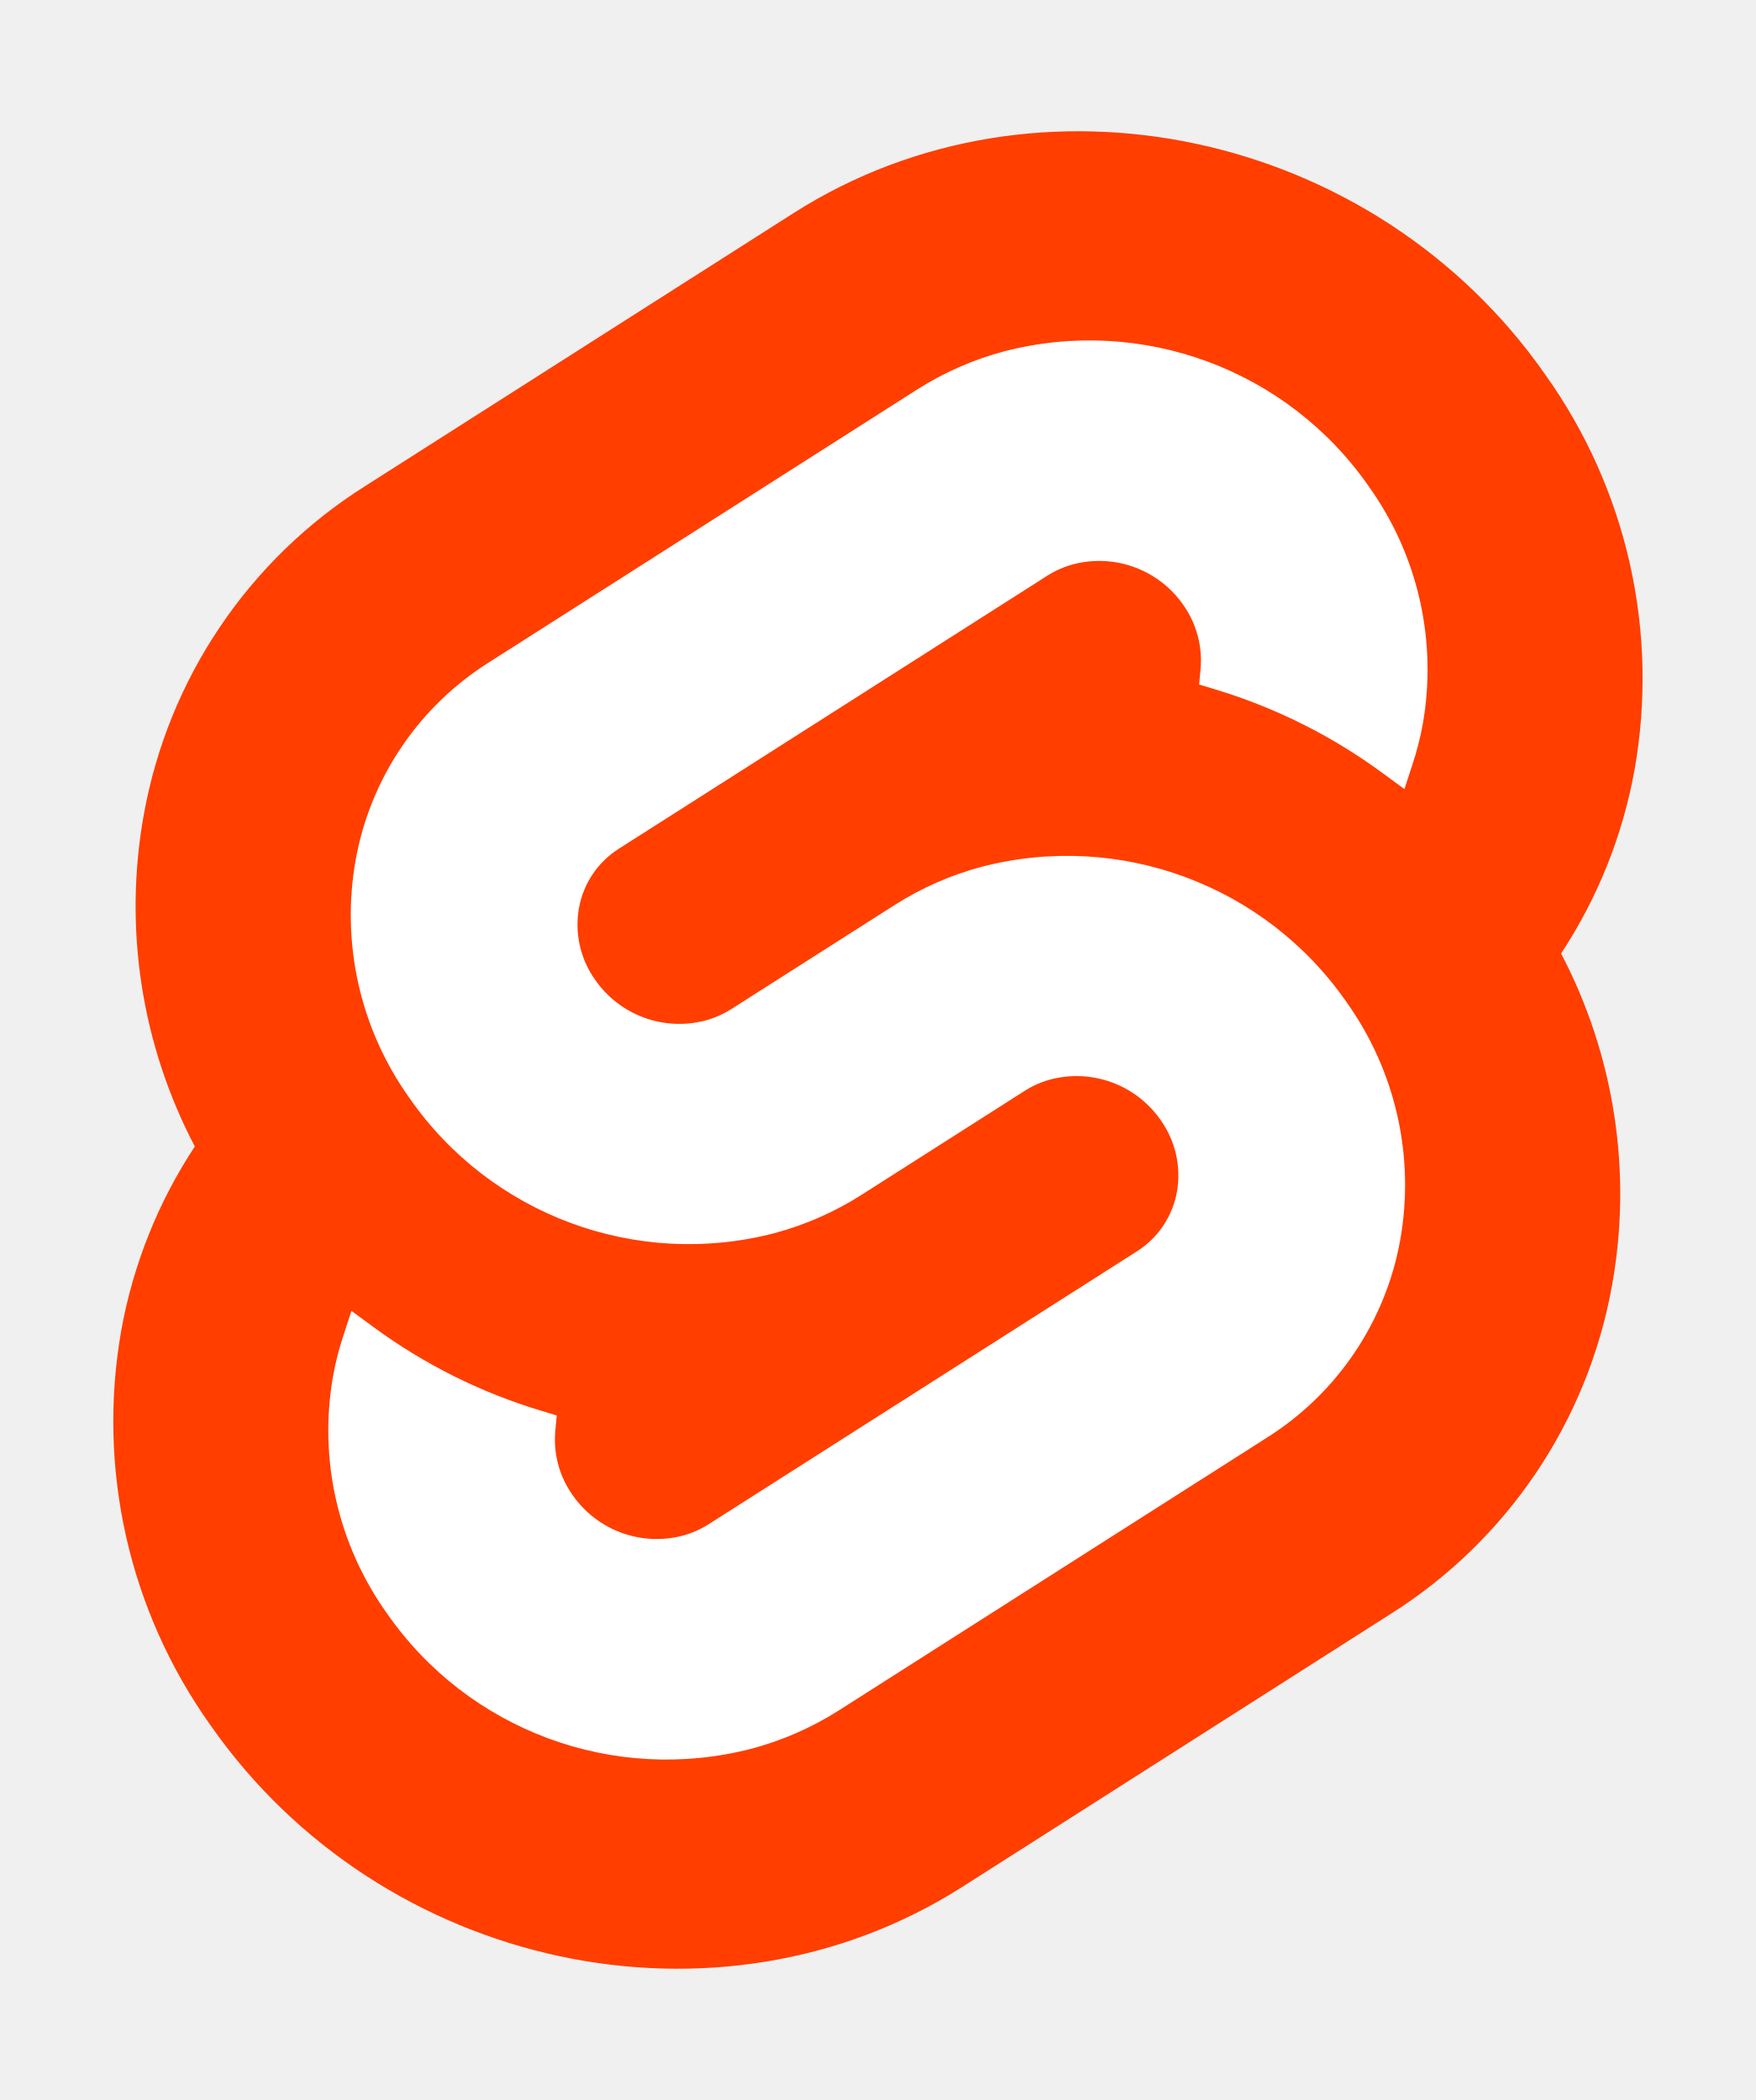
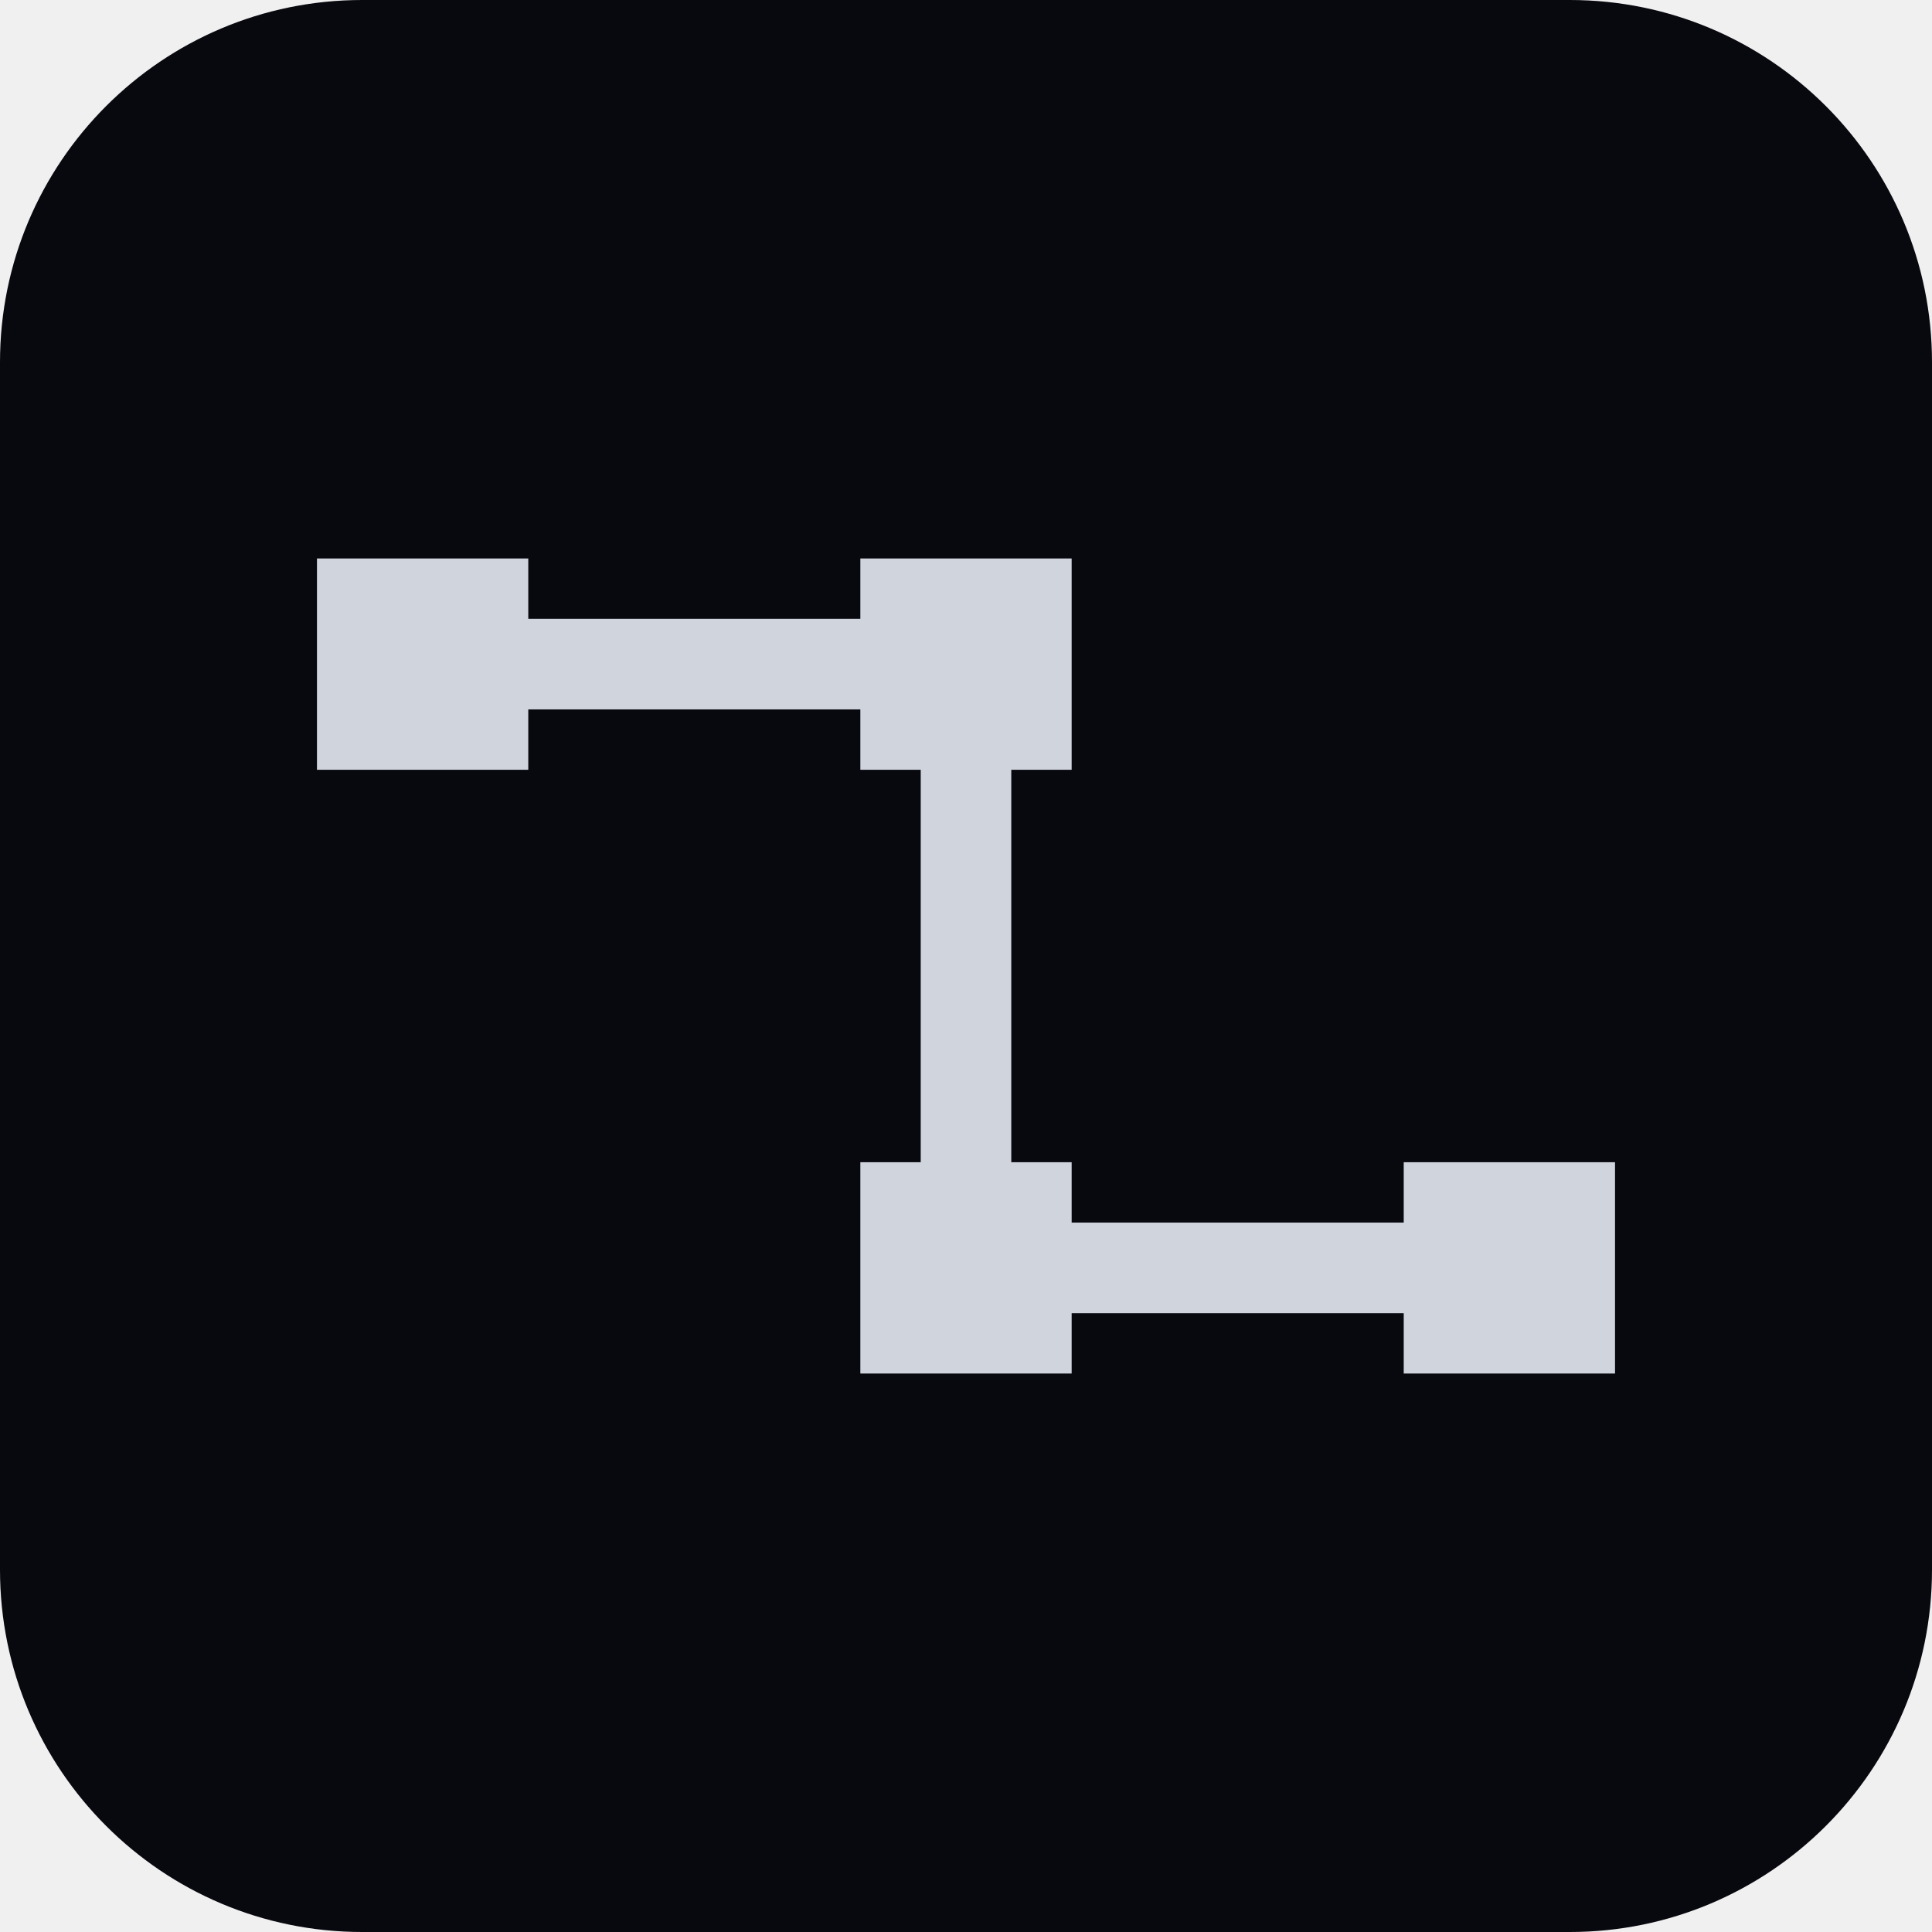
- <svg xmlns="http://www.w3.org/2000/svg" width="107" height="128" viewBox="0 0 107 128">
-   <path d="M94.157 22.819c-10.4-14.885-30.94-19.297-45.792-9.835L22.282 29.608A29.92 29.92 0 0 0 8.764 49.65a31.5 31.5 0 0 0 3.108 20.231 30 30 0 0 0-4.477 11.183 31.9 31.9 0 0 0 5.448 24.116c10.402 14.887 30.942 19.297 45.791 9.835l26.083-16.624A29.92 29.92 0 0 0 98.235 78.35a31.53 31.53 0 0 0-3.105-20.232 30 30 0 0 0 4.474-11.182 31.88 31.88 0 0 0-5.447-24.116" style="fill:#ff3e00" />
-   <path d="M45.817 106.582a20.72 20.72 0 0 1-22.237-8.243 19.17 19.17 0 0 1-3.277-14.503 18 18 0 0 1 .624-2.435l.49-1.498 1.337.981a33.6 33.6 0 0 0 10.203 5.098l.97.294-.09.968a5.85 5.85 0 0 0 1.052 3.878 6.24 6.24 0 0 0 6.695 2.485 5.8 5.8 0 0 0 1.603-.704L69.27 76.28a5.43 5.43 0 0 0 2.45-3.631 5.8 5.8 0 0 0-.987-4.371 6.24 6.24 0 0 0-6.698-2.487 5.7 5.7 0 0 0-1.6.704l-9.953 6.345a19 19 0 0 1-5.296 2.326 20.72 20.72 0 0 1-22.237-8.243 19.17 19.17 0 0 1-3.277-14.502 17.99 17.99 0 0 1 8.13-12.052l26.081-16.623a19 19 0 0 1 5.3-2.329 20.72 20.72 0 0 1 22.237 8.243 19.17 19.17 0 0 1 3.277 14.503 18 18 0 0 1-.624 2.435l-.49 1.498-1.337-.98a33.6 33.6 0 0 0-10.203-5.1l-.97-.294.09-.968a5.86 5.86 0 0 0-1.052-3.878 6.24 6.24 0 0 0-6.696-2.485 5.8 5.8 0 0 0-1.602.704L37.73 51.72a5.42 5.42 0 0 0-2.449 3.63 5.79 5.79 0 0 0 .986 4.372 6.24 6.24 0 0 0 6.698 2.486 5.8 5.8 0 0 0 1.602-.704l9.952-6.342a19 19 0 0 1 5.295-2.328 20.72 20.72 0 0 1 22.237 8.242 19.17 19.17 0 0 1 3.277 14.503 18 18 0 0 1-8.13 12.053l-26.081 16.622a19 19 0 0 1-5.3 2.328" style="fill:#fff" />
+ <svg xmlns="http://www.w3.org/2000/svg" viewBox="0 0 32 32" width="32" height="32">
+   <rect width="32" height="32" fill="#08080f" rx="6" />
+   <polyline points="7,11 16,11 16,21 25,21" fill="none" stroke="#d0d4dc" stroke-width="1.5" stroke-linecap="square" />
+   <rect x="5.25" y="9.25" width="3.5" height="3.5" fill="#d0d4dc" />
+   <rect x="14.25" y="9.25" width="3.5" height="3.5" fill="#d0d4dc" />
+   <rect x="14.25" y="19.25" width="3.5" height="3.5" fill="#d0d4dc" />
+   <rect x="23.25" y="19.25" width="3.5" height="3.5" fill="#d0d4dc" />
</svg>
